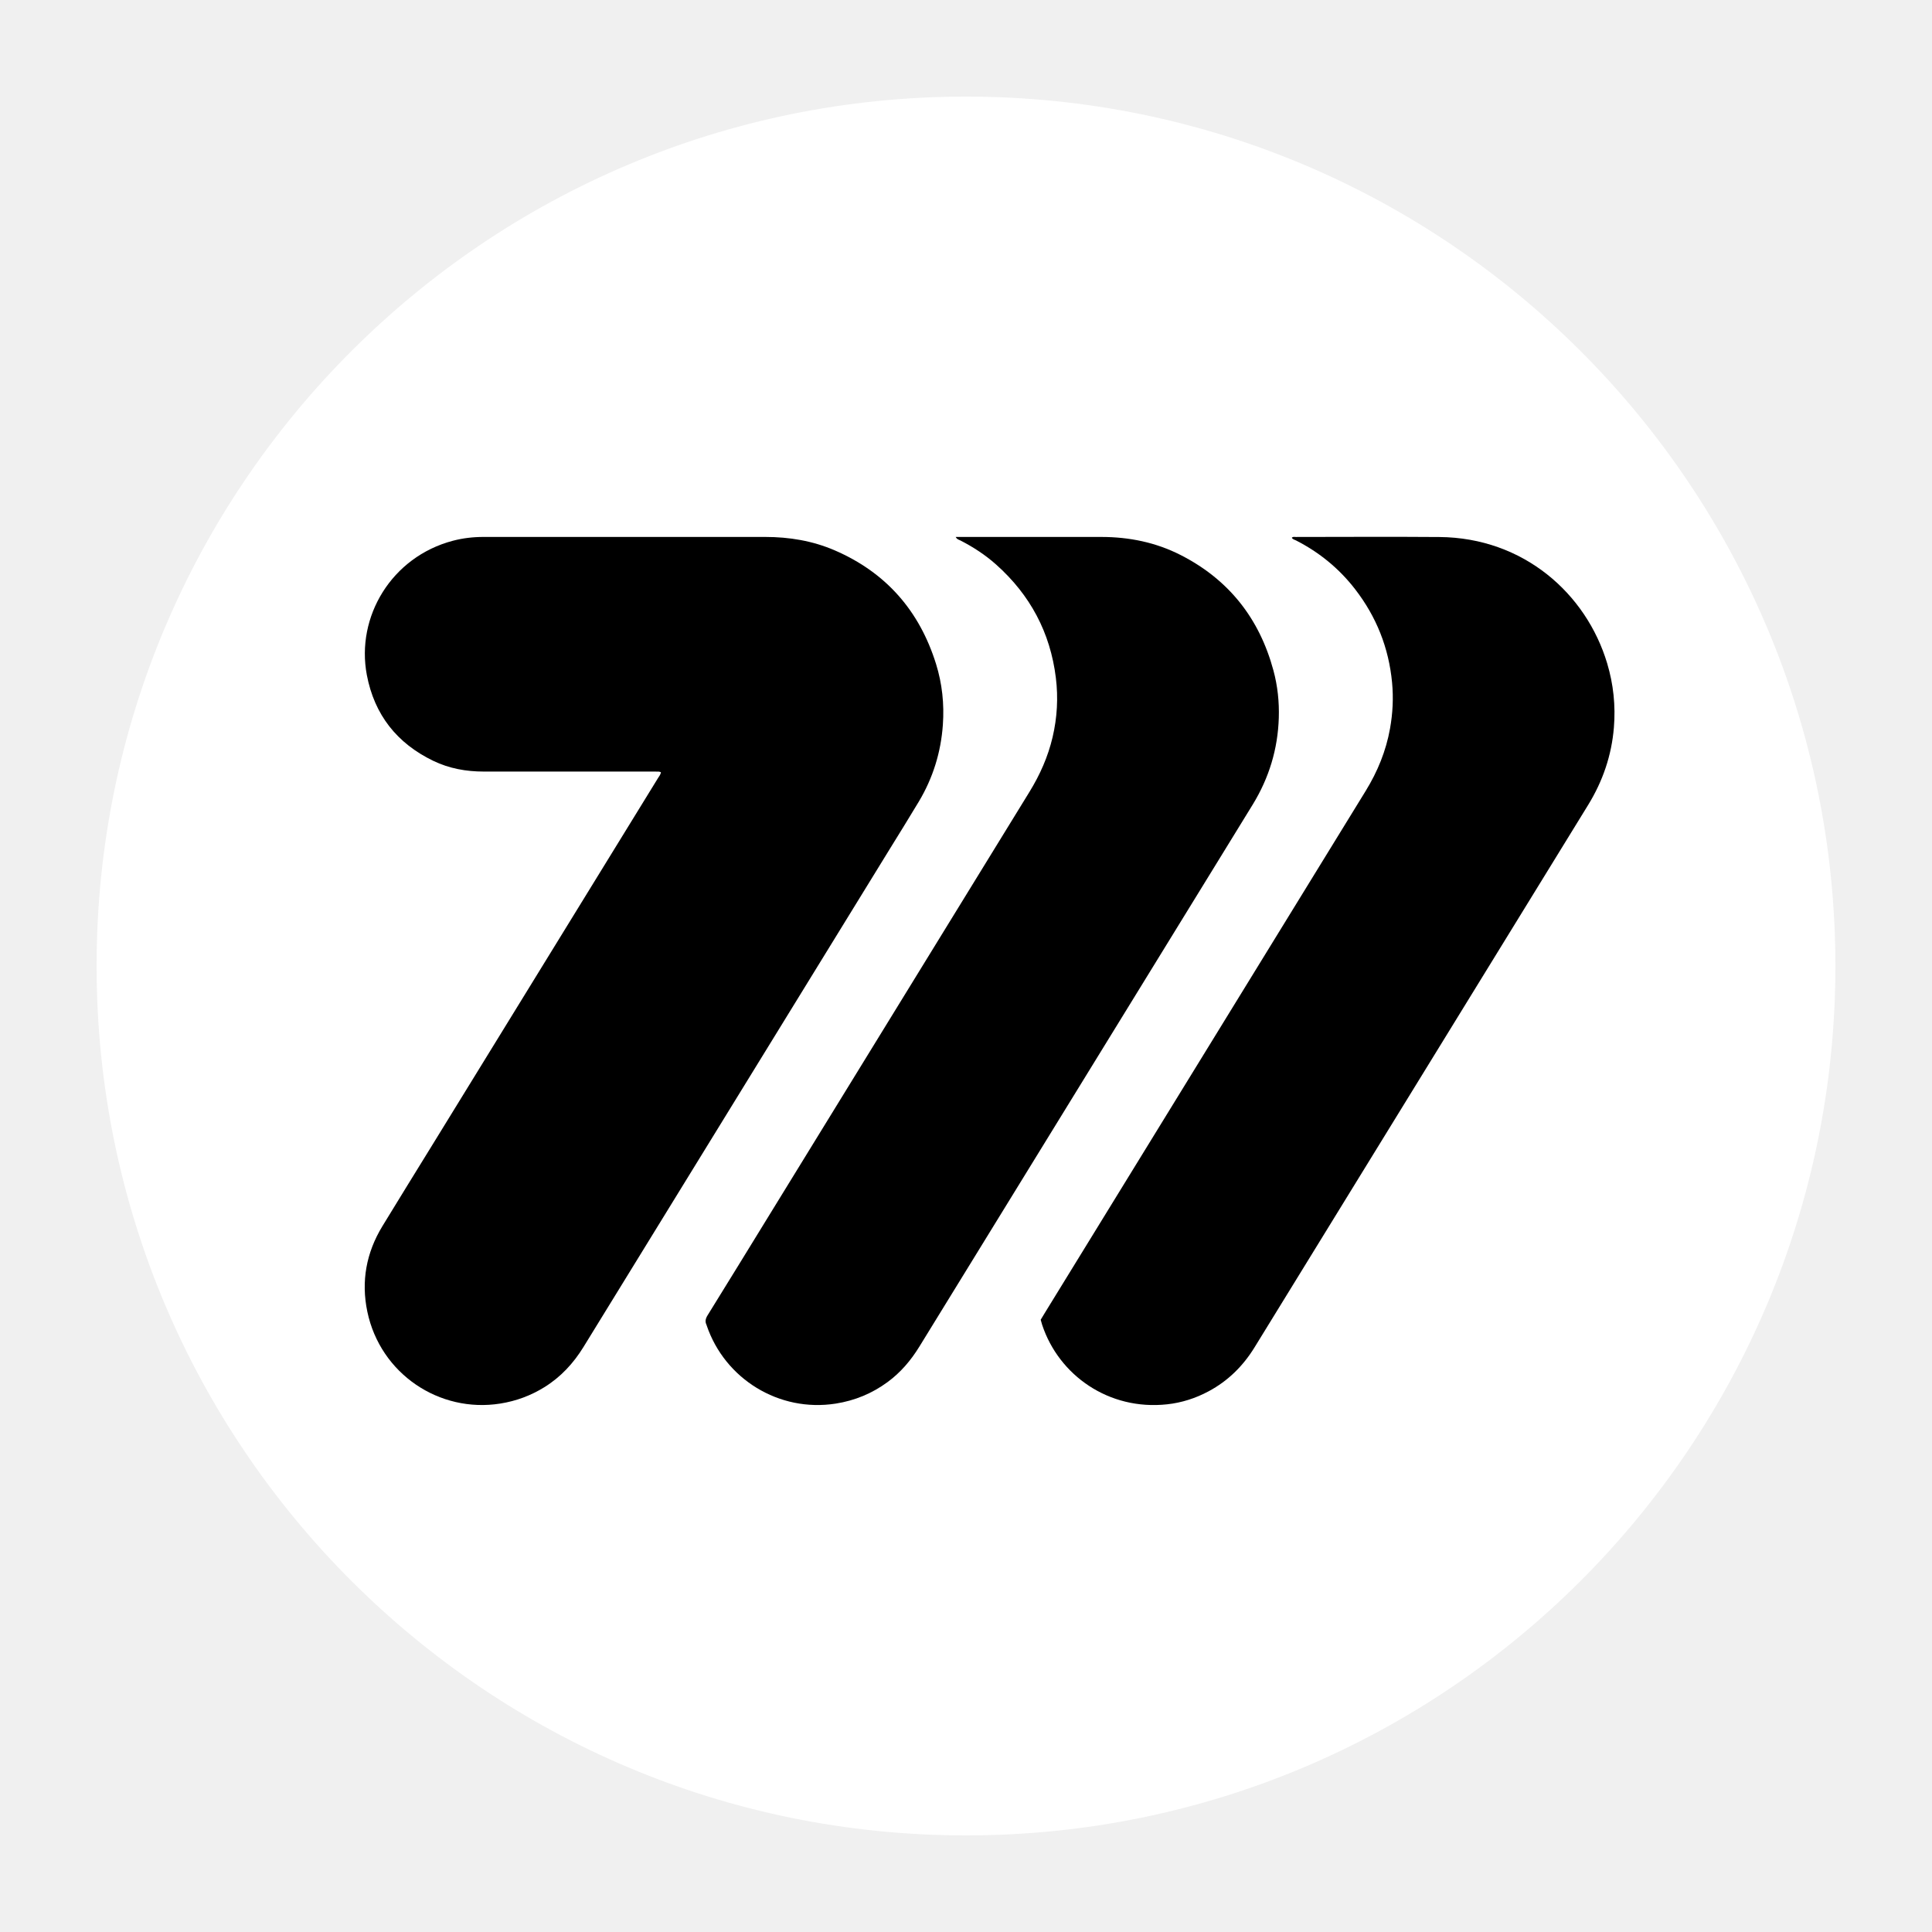
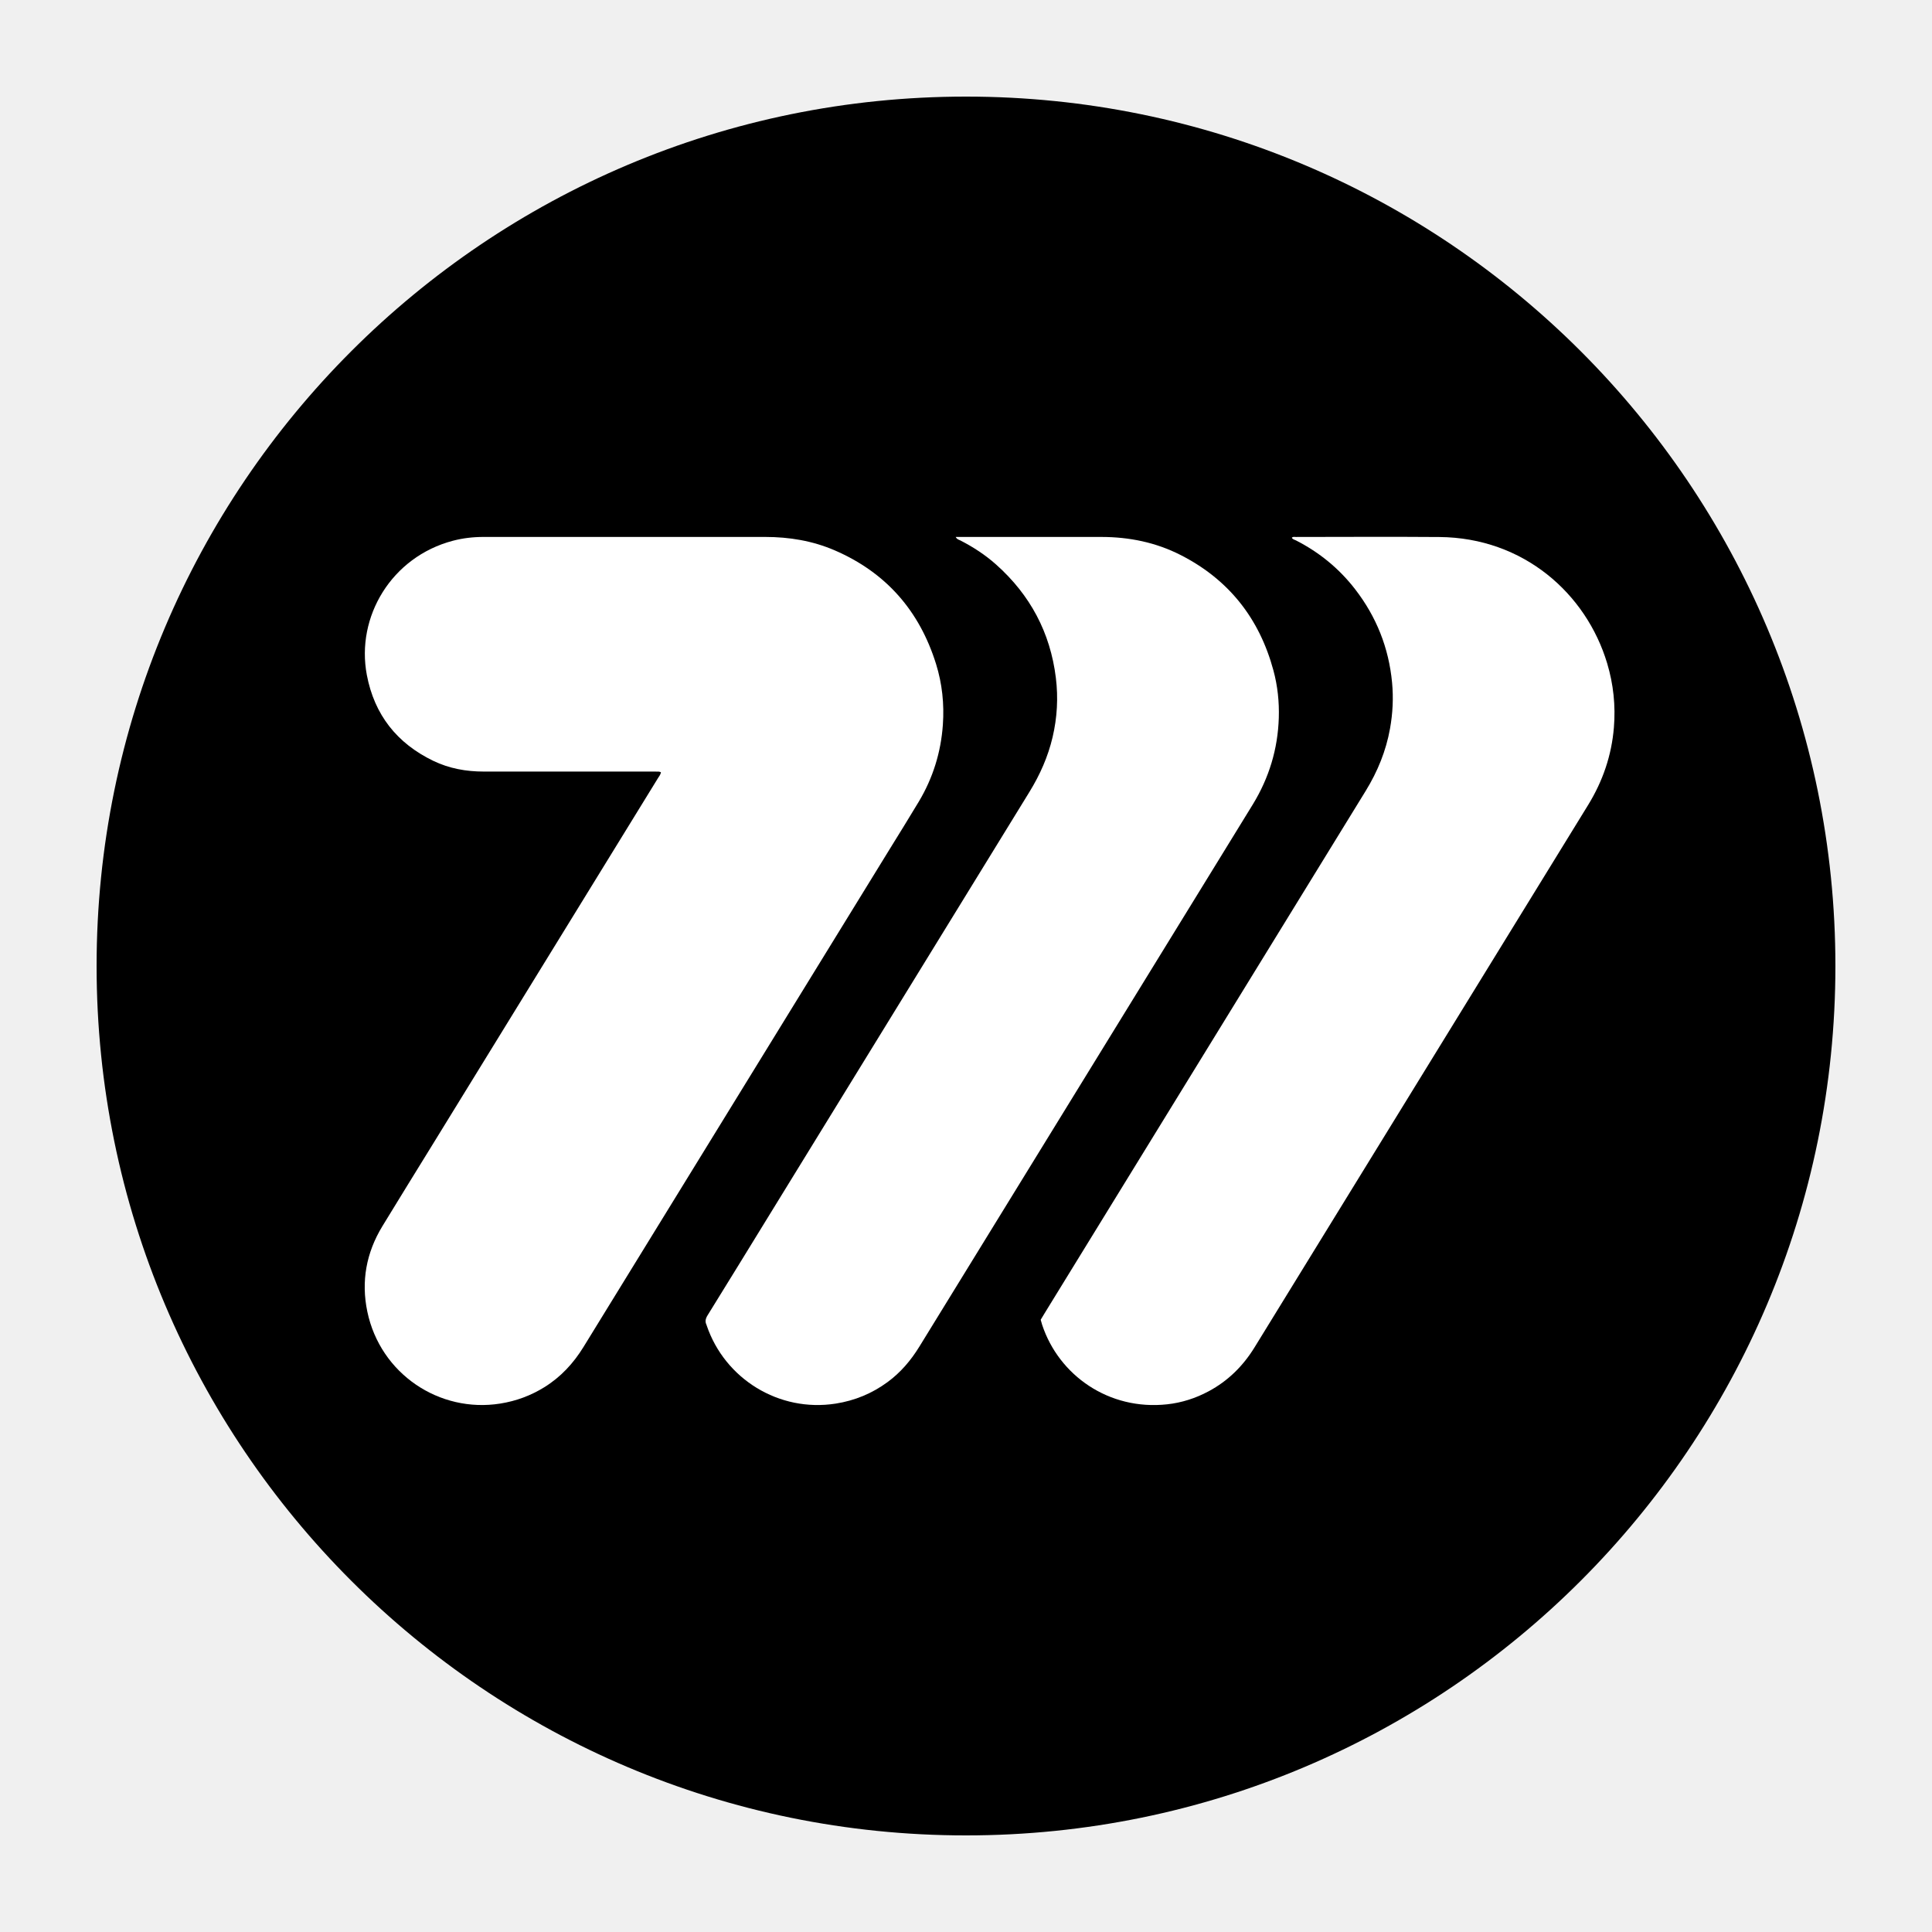
<svg xmlns="http://www.w3.org/2000/svg" width="2000" height="2000" viewBox="0 0 2000 2000" fill="none">
-   <circle cx="1000" cy="1000" r="900" fill="white" />
-   <path d="M684.22 799.41C683.45 799.18 682.73 798.81 682 798.78C679.98 798.68 677.96 798.71 675.94 798.71C617.55 798.71 559.16 798.68 500.77 798.72C482.56 798.73 464.99 795.56 448.54 787.63C410.91 769.47 387.58 739.94 379.76 698.8C368.29 638.43 405.35 576.5 468.84 559.78C479.22 557.05 489.84 555.83 500.59 555.84C534.53 555.86 568.48 555.84 602.42 555.84C665.66 555.84 728.9 555.83 792.14 555.84C817.02 555.84 841.22 559.84 864.12 569.73C917.21 592.67 951.84 632.31 968.98 687.32C975.35 707.76 977.56 728.84 976.06 750.18C974.07 778.64 965.83 805.27 951.18 829.78C941.24 846.42 930.95 862.85 920.79 879.36C815.21 1051.01 709.6 1222.64 604.07 1394.32C593.63 1411.31 580.48 1425.51 563.48 1436.05C549.42 1444.76 534.25 1450.37 517.87 1452.97C454.9 1462.99 393.73 1422.24 380.26 1357.82C373.69 1326.38 379.16 1296.77 395.85 1269.35C412.75 1241.58 429.89 1213.96 446.93 1186.27C525.01 1059.35 603.09 932.43 681.15 805.5C682.29 803.65 683.83 801.96 684.22 799.39V799.41Z" fill="black" />
-   <path d="M989.35 555.83C991.73 555.83 993.34 555.83 994.95 555.83C1043.44 555.83 1091.93 555.77 1140.42 555.85C1169.08 555.9 1196.6 561.51 1222.23 574.58C1272.03 599.98 1303.69 640.16 1318.23 693.96C1322.58 710.05 1324.33 726.51 1323.81 743.15C1322.8 775.32 1313.76 805.15 1296.98 832.61C1285.08 852.08 1273.09 871.49 1261.14 890.92C1157.99 1058.61 1054.83 1226.28 951.73 1394C942.95 1408.29 932.31 1420.82 918.77 1430.75C902.71 1442.53 884.84 1449.92 865.1 1453.01C806.43 1462.2 750.37 1427.46 731.6 1372.21C731.54 1372.02 731.52 1371.81 731.43 1371.63C729.61 1368 730.41 1364.96 732.55 1361.5C753.94 1327.01 775.14 1292.4 796.39 1257.83C886.16 1111.79 975.91 965.74 1065.71 819.73C1076.58 802.05 1084.89 783.35 1089.64 763.11C1094.4 742.85 1095.56 722.37 1093.03 701.74C1087.28 654.84 1066.42 615.83 1031.21 584.45C1020 574.46 1007.51 566.29 994.15 559.46C992.63 558.69 990.69 558.46 989.34 555.84L989.35 555.83Z" fill="black" />
-   <path d="M1077.31 1366.22C1078.69 1363.93 1080.03 1361.67 1081.4 1359.44C1192.19 1179.18 1302.97 998.91 1413.8 818.68C1426.09 798.69 1434.81 777.34 1438.95 754.21C1441.77 738.44 1442.59 722.58 1441.07 706.56C1437.66 670.61 1424.84 638.45 1402.81 609.95C1386.25 588.52 1365.74 571.78 1341.63 559.45C1340.14 558.69 1338.22 558.43 1337.28 556.66C1338.67 555.35 1340.13 555.87 1341.44 555.87C1390.94 555.84 1440.44 555.53 1489.93 555.92C1577.31 556.61 1642.1 614.62 1663.71 686.6C1670.23 708.33 1672.55 730.54 1670.7 753.08C1668.34 781.94 1659.18 808.68 1644.01 833.34C1612.91 883.9 1581.81 934.47 1550.71 985.03C1466.71 1121.57 1382.69 1258.1 1298.76 1394.68C1286.85 1414.06 1271.31 1429.45 1251.24 1440.22C1237.76 1447.46 1223.37 1452.09 1208.22 1453.74C1147.84 1460.32 1096.12 1423.68 1078.85 1371.5C1078.28 1369.79 1077.84 1368.04 1077.32 1366.22H1077.31Z" fill="black" />
+   <circle cx="1000" cy="1000" r="900" fill="black" />
+   <path d="M684.22 799.41C683.45 799.18 682.73 798.81 682 798.78C679.98 798.68 677.96 798.71 675.94 798.71C617.55 798.71 559.16 798.68 500.77 798.72C482.56 798.73 464.99 795.56 448.54 787.63C410.91 769.47 387.58 739.94 379.76 698.8C368.29 638.43 405.35 576.5 468.84 559.78C479.22 557.05 489.84 555.83 500.59 555.84C534.53 555.86 568.48 555.84 602.42 555.84C665.66 555.84 728.9 555.83 792.14 555.84C817.02 555.84 841.22 559.84 864.12 569.73C917.21 592.67 951.84 632.31 968.98 687.32C975.35 707.76 977.56 728.84 976.06 750.18C974.07 778.64 965.83 805.27 951.18 829.78C941.24 846.42 930.95 862.85 920.79 879.36C815.21 1051.01 709.6 1222.64 604.07 1394.32C593.63 1411.31 580.48 1425.51 563.48 1436.05C549.42 1444.76 534.25 1450.37 517.87 1452.97C454.9 1462.99 393.73 1422.24 380.26 1357.82C373.69 1326.38 379.16 1296.77 395.85 1269.35C412.75 1241.58 429.89 1213.96 446.93 1186.27C525.01 1059.35 603.09 932.43 681.15 805.5C682.29 803.65 683.83 801.96 684.22 799.39V799.41Z" fill="white" />
+   <path d="M989.35 555.83C991.73 555.83 993.34 555.83 994.95 555.83C1043.44 555.83 1091.93 555.77 1140.42 555.85C1169.08 555.9 1196.6 561.51 1222.23 574.58C1272.03 599.98 1303.69 640.16 1318.23 693.96C1322.58 710.05 1324.33 726.51 1323.81 743.15C1322.8 775.32 1313.76 805.15 1296.98 832.61C1285.08 852.08 1273.09 871.49 1261.14 890.92C1157.99 1058.61 1054.83 1226.28 951.73 1394C942.95 1408.29 932.31 1420.82 918.77 1430.75C902.71 1442.53 884.84 1449.92 865.1 1453.01C806.43 1462.2 750.37 1427.46 731.6 1372.21C731.54 1372.02 731.52 1371.81 731.43 1371.63C729.61 1368 730.41 1364.96 732.55 1361.5C753.94 1327.01 775.14 1292.4 796.39 1257.83C886.16 1111.79 975.91 965.74 1065.71 819.73C1076.58 802.05 1084.89 783.35 1089.64 763.11C1094.4 742.85 1095.56 722.37 1093.03 701.74C1087.28 654.84 1066.42 615.83 1031.21 584.45C1020 574.46 1007.51 566.29 994.15 559.46C992.63 558.69 990.69 558.46 989.34 555.84L989.35 555.83Z" fill="white" />
+   <path d="M1077.31 1366.22C1078.69 1363.93 1080.03 1361.67 1081.4 1359.44C1192.19 1179.18 1302.97 998.91 1413.8 818.68C1426.09 798.69 1434.81 777.34 1438.95 754.21C1441.77 738.44 1442.59 722.58 1441.07 706.56C1437.66 670.61 1424.84 638.45 1402.81 609.95C1386.25 588.52 1365.74 571.78 1341.63 559.45C1340.14 558.69 1338.22 558.43 1337.28 556.66C1338.67 555.35 1340.13 555.87 1341.44 555.87C1390.94 555.84 1440.44 555.53 1489.93 555.92C1577.31 556.61 1642.1 614.62 1663.71 686.6C1670.23 708.33 1672.55 730.54 1670.7 753.08C1668.34 781.94 1659.18 808.68 1644.01 833.34C1612.91 883.9 1581.81 934.47 1550.71 985.03C1466.71 1121.57 1382.69 1258.1 1298.76 1394.68C1286.85 1414.06 1271.31 1429.45 1251.24 1440.22C1237.76 1447.46 1223.37 1452.09 1208.22 1453.74C1147.84 1460.32 1096.12 1423.68 1078.85 1371.5C1078.28 1369.79 1077.84 1368.04 1077.32 1366.22H1077.31Z" fill="white" />
</svg>
